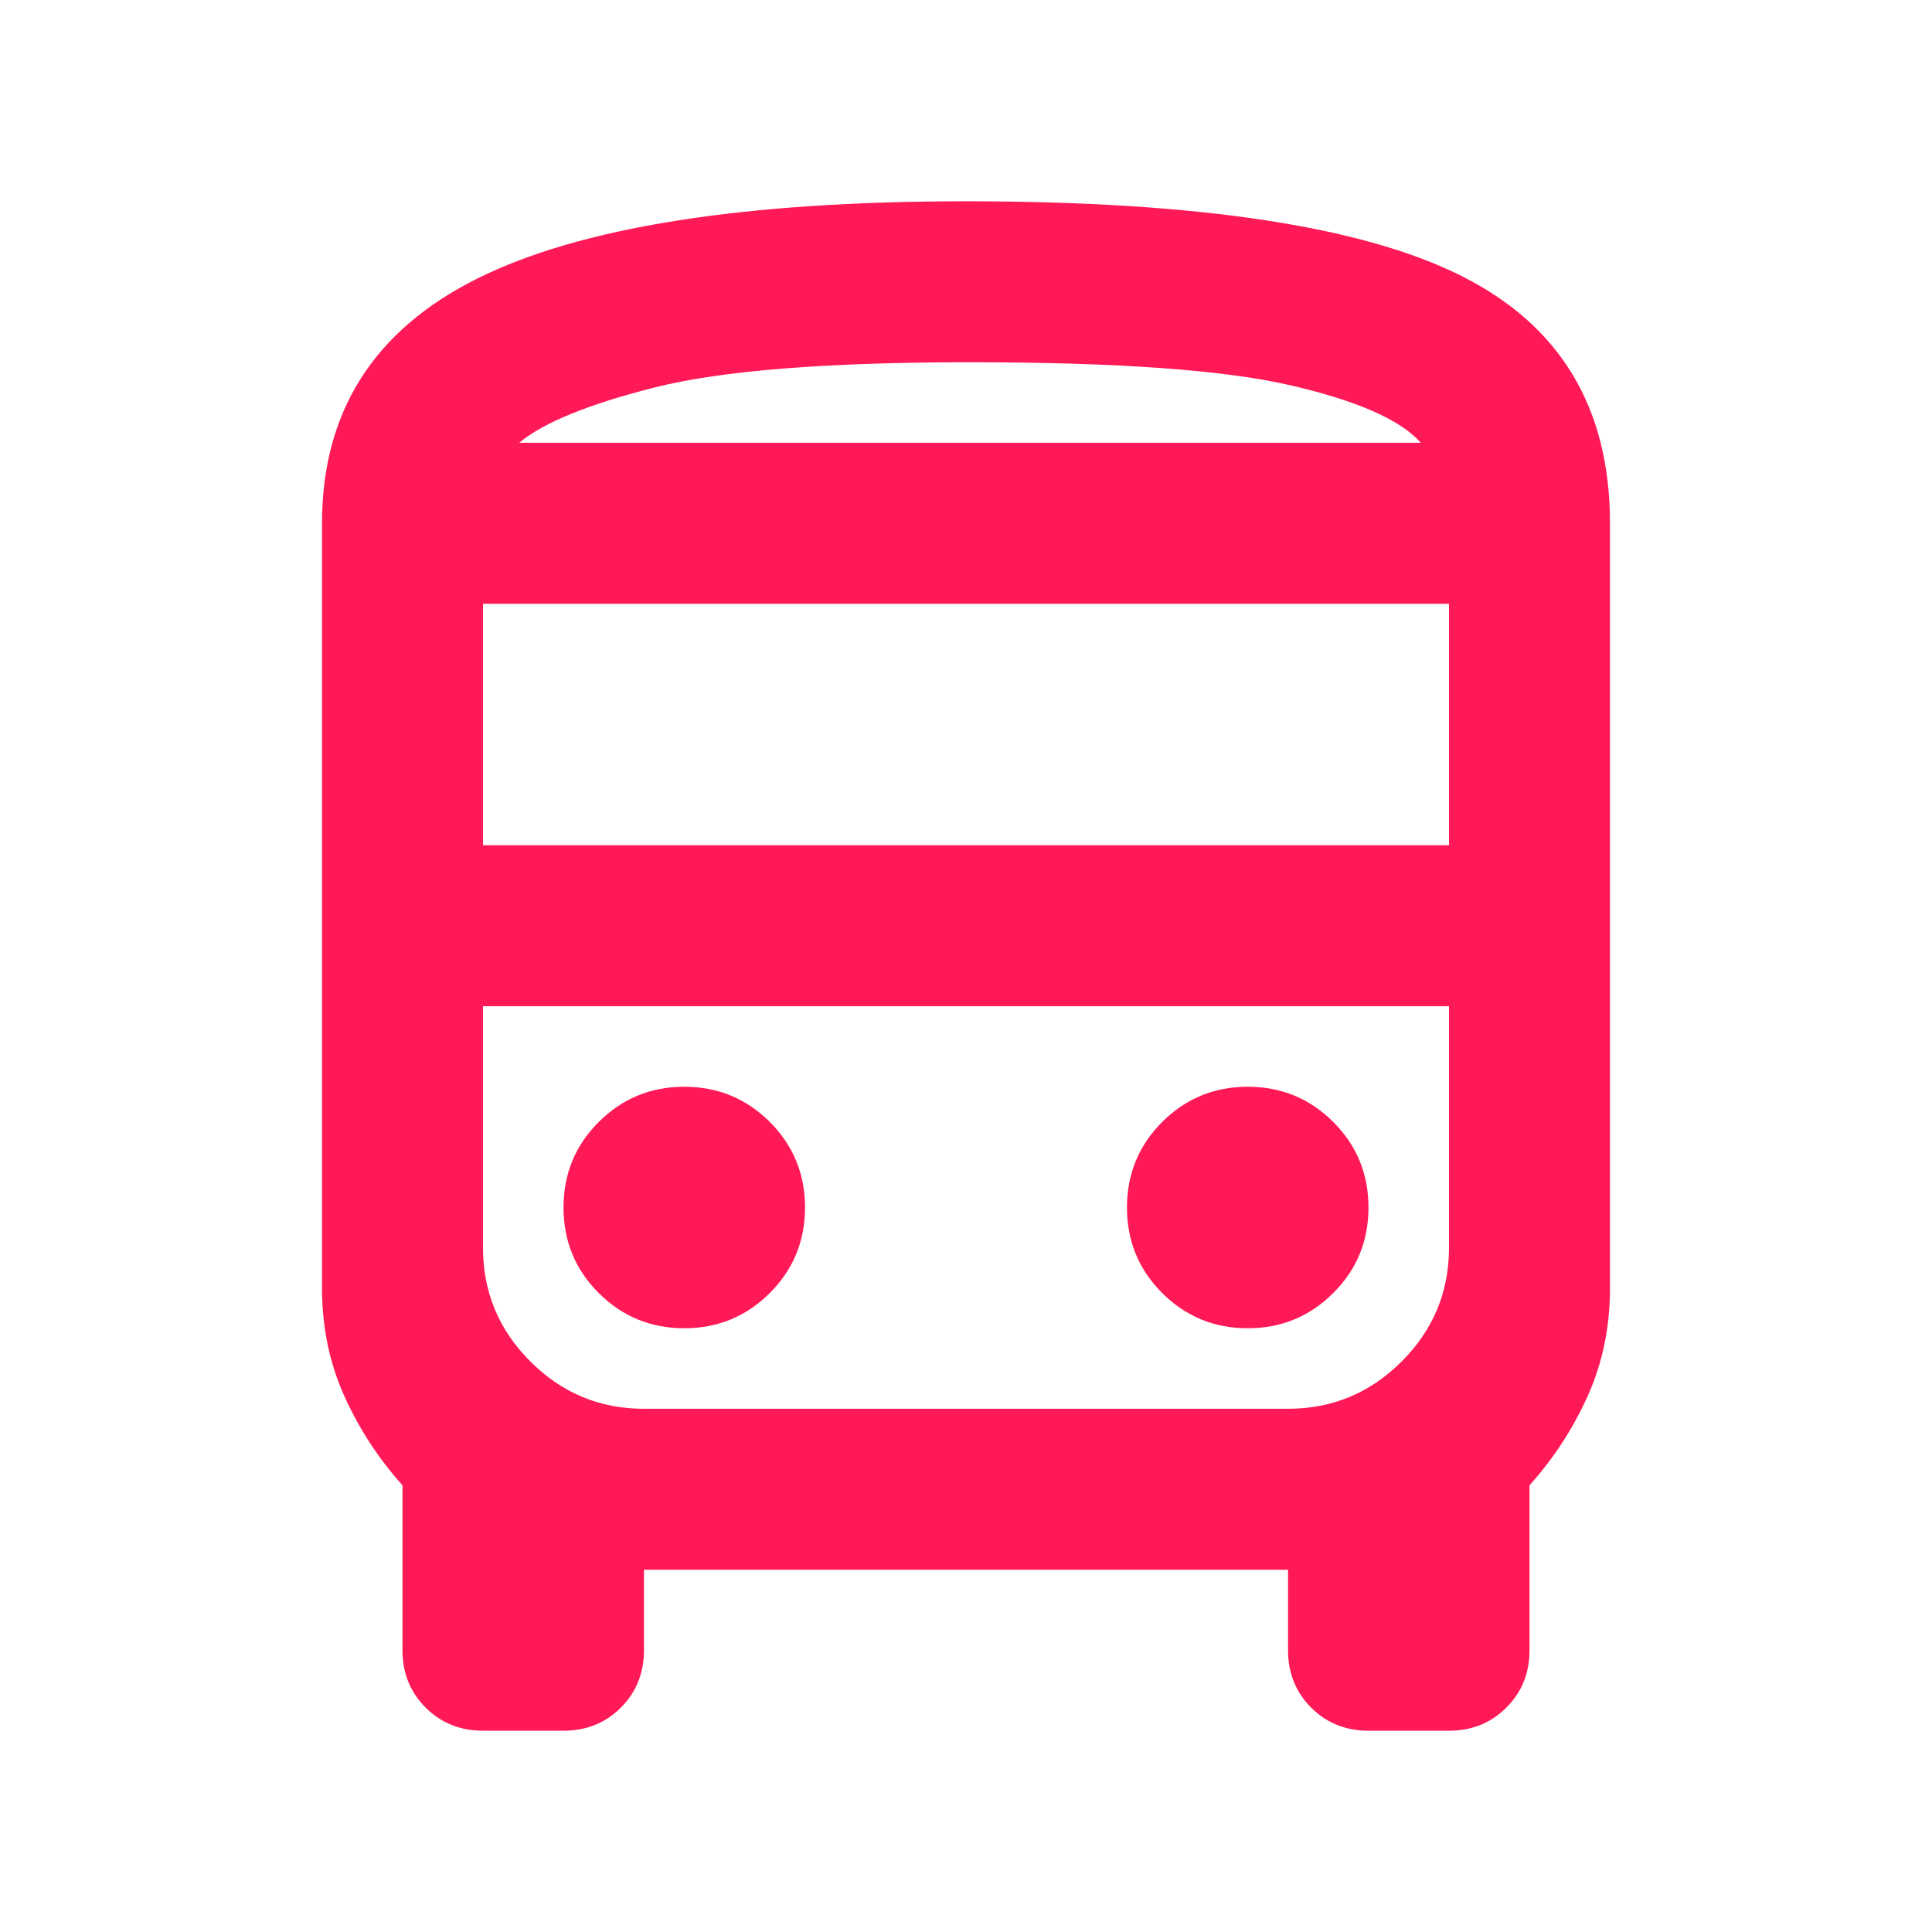
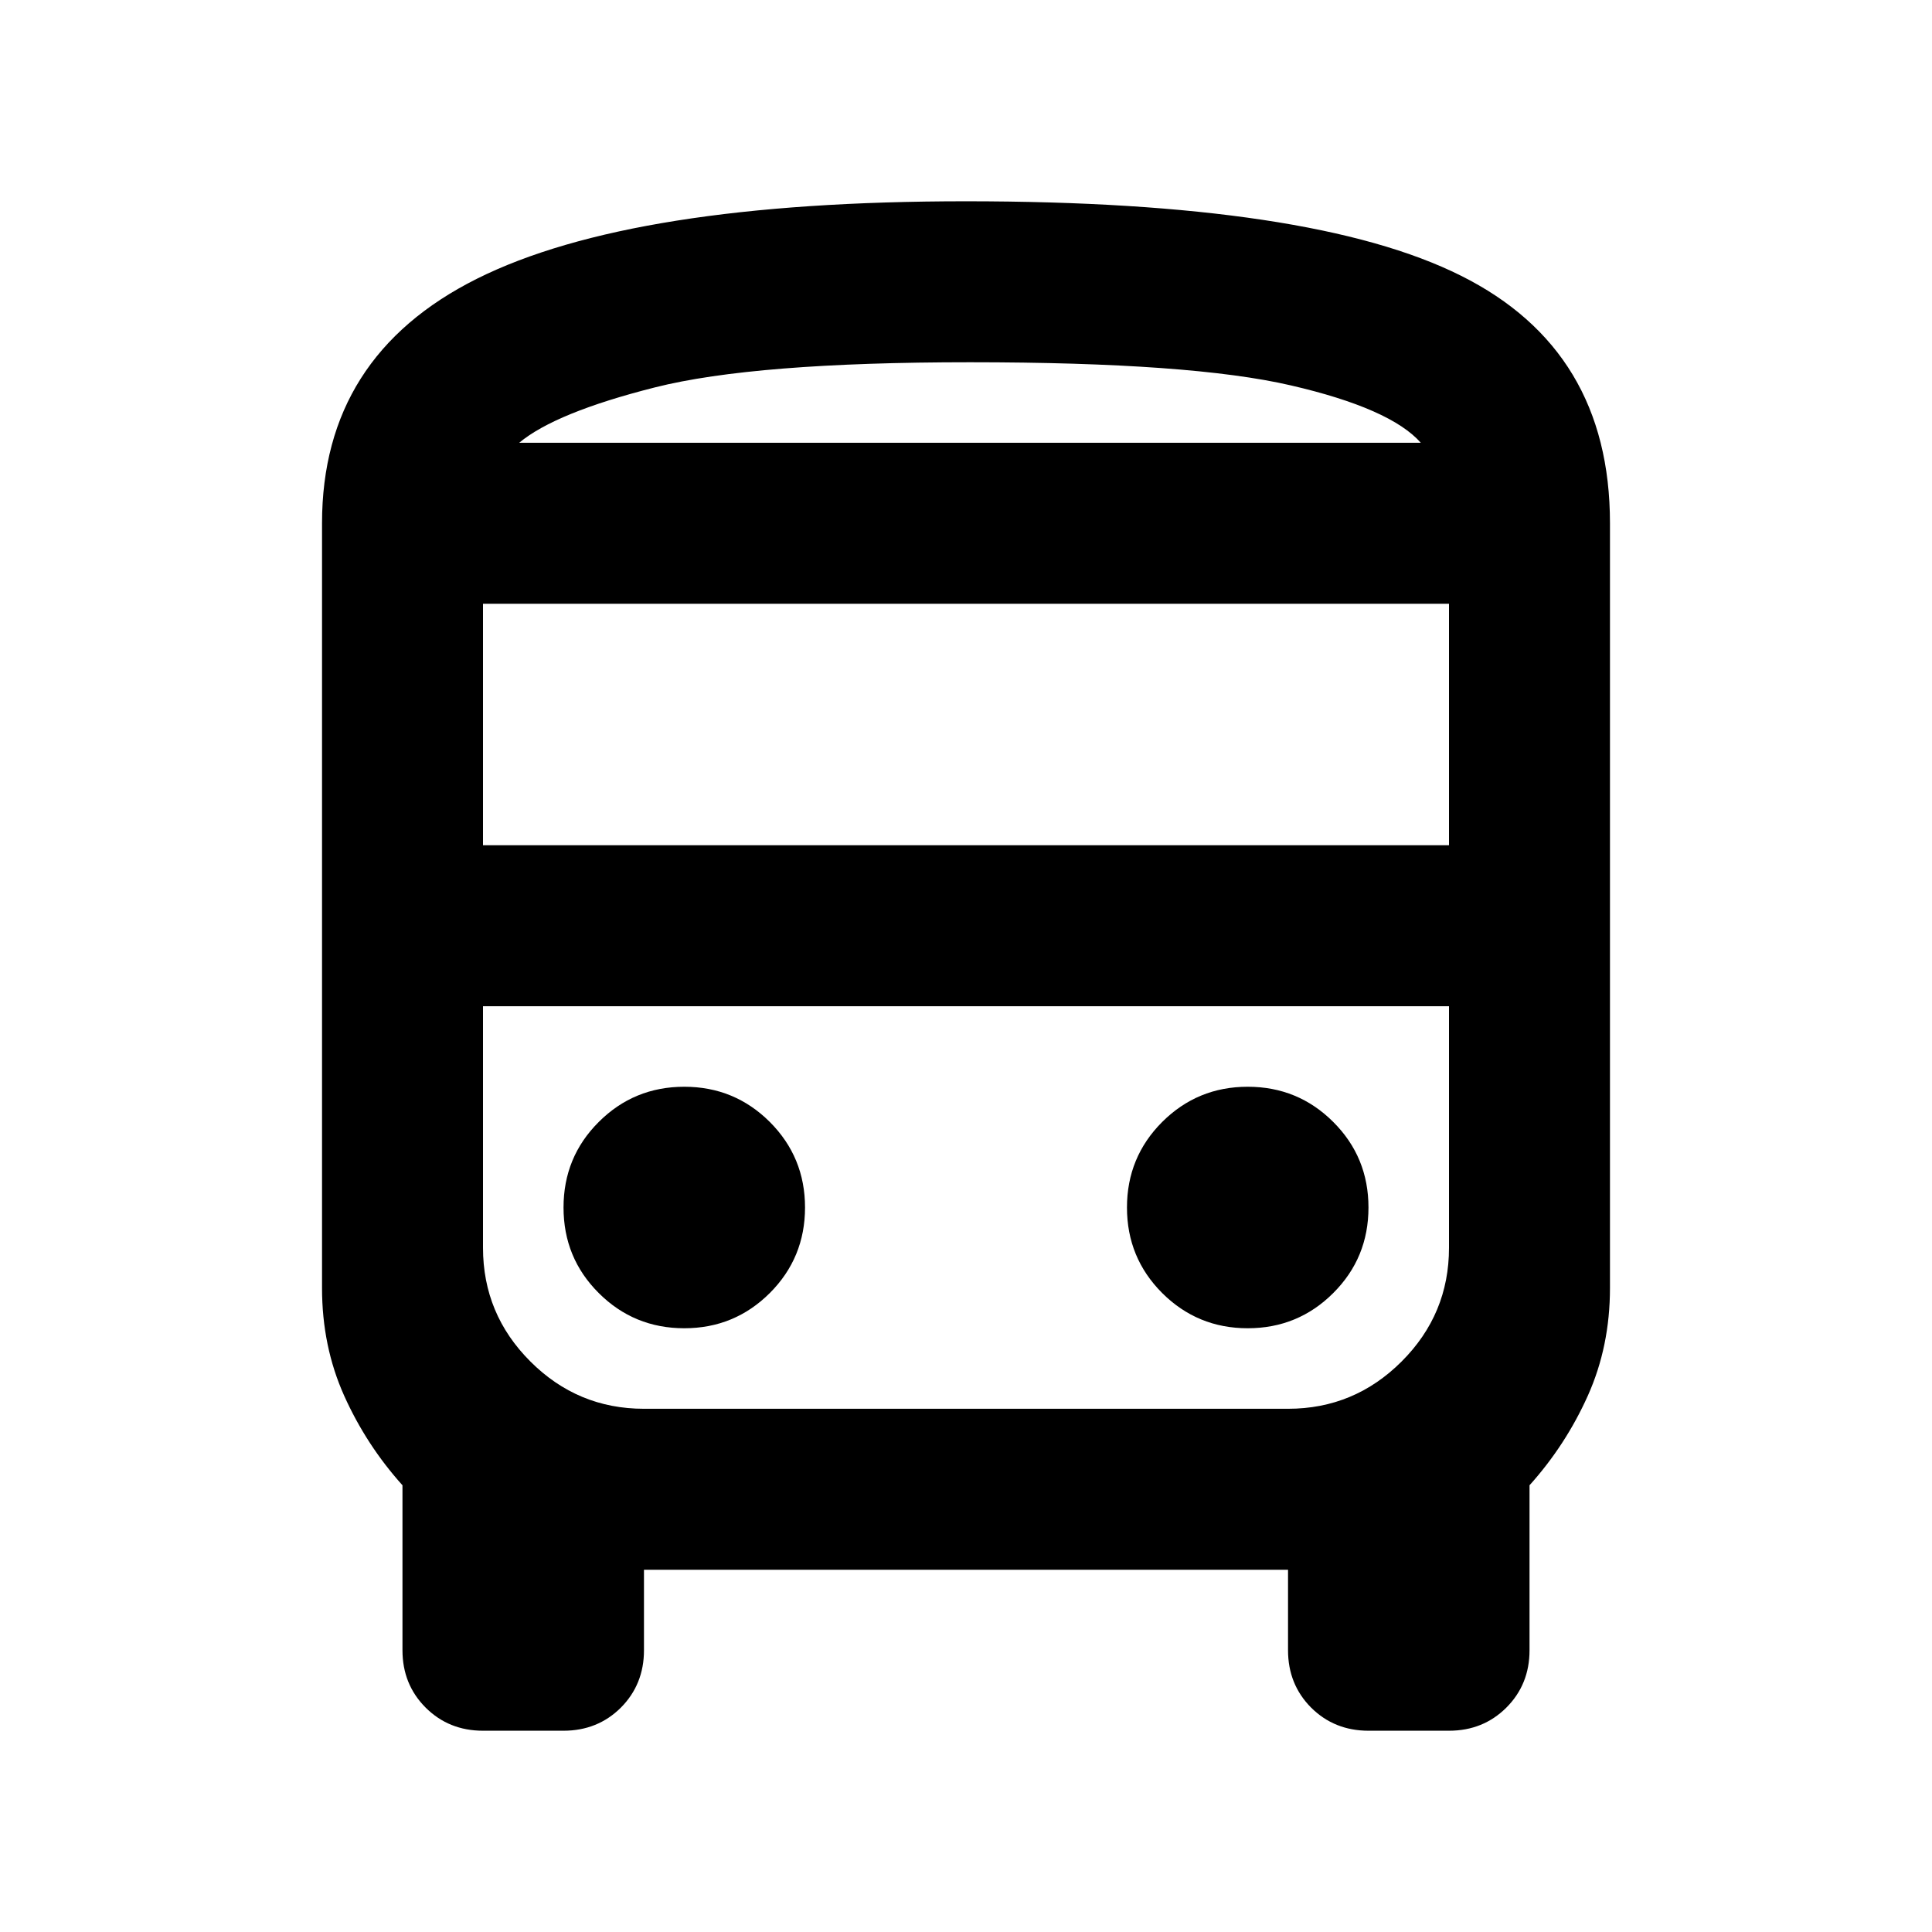
<svg xmlns="http://www.w3.org/2000/svg" preserveAspectRatio="none" overflow="visible" style="display: block;" width="22" height="22" viewBox="0 0 22 22" fill="none">
  <g id="Icon">
-     <path id="Vector" d="M5.5 19.708C5.24 19.708 5.023 19.62 4.847 19.445C4.671 19.269 4.583 19.051 4.583 18.792V16.913C4.308 16.607 4.087 16.267 3.919 15.893C3.751 15.518 3.667 15.11 3.667 14.667V5.958C3.667 4.69 4.255 3.762 5.431 3.174C6.608 2.586 8.464 2.292 11 2.292C13.628 2.292 15.507 2.574 16.637 3.14C17.768 3.705 18.333 4.644 18.333 5.958V14.667C18.333 15.11 18.249 15.518 18.081 15.893C17.913 16.267 17.692 16.607 17.417 16.913V18.792C17.417 19.051 17.329 19.269 17.153 19.445C16.977 19.62 16.76 19.708 16.5 19.708H15.583C15.324 19.708 15.106 19.62 14.93 19.445C14.755 19.269 14.667 19.051 14.667 18.792V17.875H7.333V18.792C7.333 19.051 7.245 19.269 7.07 19.445C6.894 19.62 6.676 19.708 6.417 19.708H5.5ZM5.5 9.625H16.5V6.875H5.5V9.625ZM7.792 15.125C8.174 15.125 8.498 14.991 8.766 14.724C9.033 14.457 9.167 14.132 9.167 13.75C9.167 13.368 9.033 13.043 8.766 12.776C8.498 12.509 8.174 12.375 7.792 12.375C7.41 12.375 7.085 12.509 6.818 12.776C6.55 13.043 6.417 13.368 6.417 13.75C6.417 14.132 6.55 14.457 6.818 14.724C7.085 14.991 7.41 15.125 7.792 15.125ZM14.208 15.125C14.59 15.125 14.915 14.991 15.182 14.724C15.45 14.457 15.583 14.132 15.583 13.75C15.583 13.368 15.45 13.043 15.182 12.776C14.915 12.509 14.59 12.375 14.208 12.375C13.826 12.375 13.502 12.509 13.234 12.776C12.967 13.043 12.833 13.368 12.833 13.75C12.833 14.132 12.967 14.457 13.234 14.724C13.502 14.991 13.826 15.125 14.208 15.125ZM5.912 5.042H16.179C15.95 4.782 15.457 4.564 14.701 4.389C13.945 4.213 12.726 4.125 11.046 4.125C9.411 4.125 8.216 4.22 7.459 4.411C6.703 4.602 6.188 4.812 5.912 5.042ZM7.333 16.042H14.667C15.171 16.042 15.602 15.862 15.961 15.503C16.32 15.144 16.5 14.713 16.5 14.208V11.458H5.5V14.208C5.5 14.713 5.68 15.144 6.039 15.503C6.398 15.862 6.829 16.042 7.333 16.042Z" fill="#FF1956" />
+     <path id="Vector" d="M5.5 19.708C5.24 19.708 5.023 19.62 4.847 19.445C4.671 19.269 4.583 19.051 4.583 18.792V16.913C4.308 16.607 4.087 16.267 3.919 15.893C3.751 15.518 3.667 15.11 3.667 14.667V5.958C3.667 4.69 4.255 3.762 5.431 3.174C6.608 2.586 8.464 2.292 11 2.292C13.628 2.292 15.507 2.574 16.637 3.14C17.768 3.705 18.333 4.644 18.333 5.958V14.667C18.333 15.11 18.249 15.518 18.081 15.893C17.913 16.267 17.692 16.607 17.417 16.913V18.792C17.417 19.051 17.329 19.269 17.153 19.445C16.977 19.62 16.76 19.708 16.5 19.708H15.583C15.324 19.708 15.106 19.62 14.93 19.445C14.755 19.269 14.667 19.051 14.667 18.792V17.875H7.333V18.792C7.333 19.051 7.245 19.269 7.07 19.445C6.894 19.62 6.676 19.708 6.417 19.708H5.5ZM5.5 9.625H16.5V6.875H5.5V9.625ZM7.792 15.125C8.174 15.125 8.498 14.991 8.766 14.724C9.033 14.457 9.167 14.132 9.167 13.75C9.167 13.368 9.033 13.043 8.766 12.776C8.498 12.509 8.174 12.375 7.792 12.375C7.41 12.375 7.085 12.509 6.818 12.776C6.55 13.043 6.417 13.368 6.417 13.75C6.417 14.132 6.55 14.457 6.818 14.724C7.085 14.991 7.41 15.125 7.792 15.125ZM14.208 15.125C14.59 15.125 14.915 14.991 15.182 14.724C15.45 14.457 15.583 14.132 15.583 13.75C15.583 13.368 15.45 13.043 15.182 12.776C14.915 12.509 14.59 12.375 14.208 12.375C13.826 12.375 13.502 12.509 13.234 12.776C12.967 13.043 12.833 13.368 12.833 13.75C12.833 14.132 12.967 14.457 13.234 14.724C13.502 14.991 13.826 15.125 14.208 15.125ZM5.912 5.042H16.179C15.95 4.782 15.457 4.564 14.701 4.389C13.945 4.213 12.726 4.125 11.046 4.125C9.411 4.125 8.216 4.22 7.459 4.411C6.703 4.602 6.188 4.812 5.912 5.042ZM7.333 16.042H14.667C15.171 16.042 15.602 15.862 15.961 15.503C16.32 15.144 16.5 14.713 16.5 14.208V11.458H5.5V14.208C5.5 14.713 5.68 15.144 6.039 15.503C6.398 15.862 6.829 16.042 7.333 16.042Z" fill="currentColor" />
  </g>
</svg>
